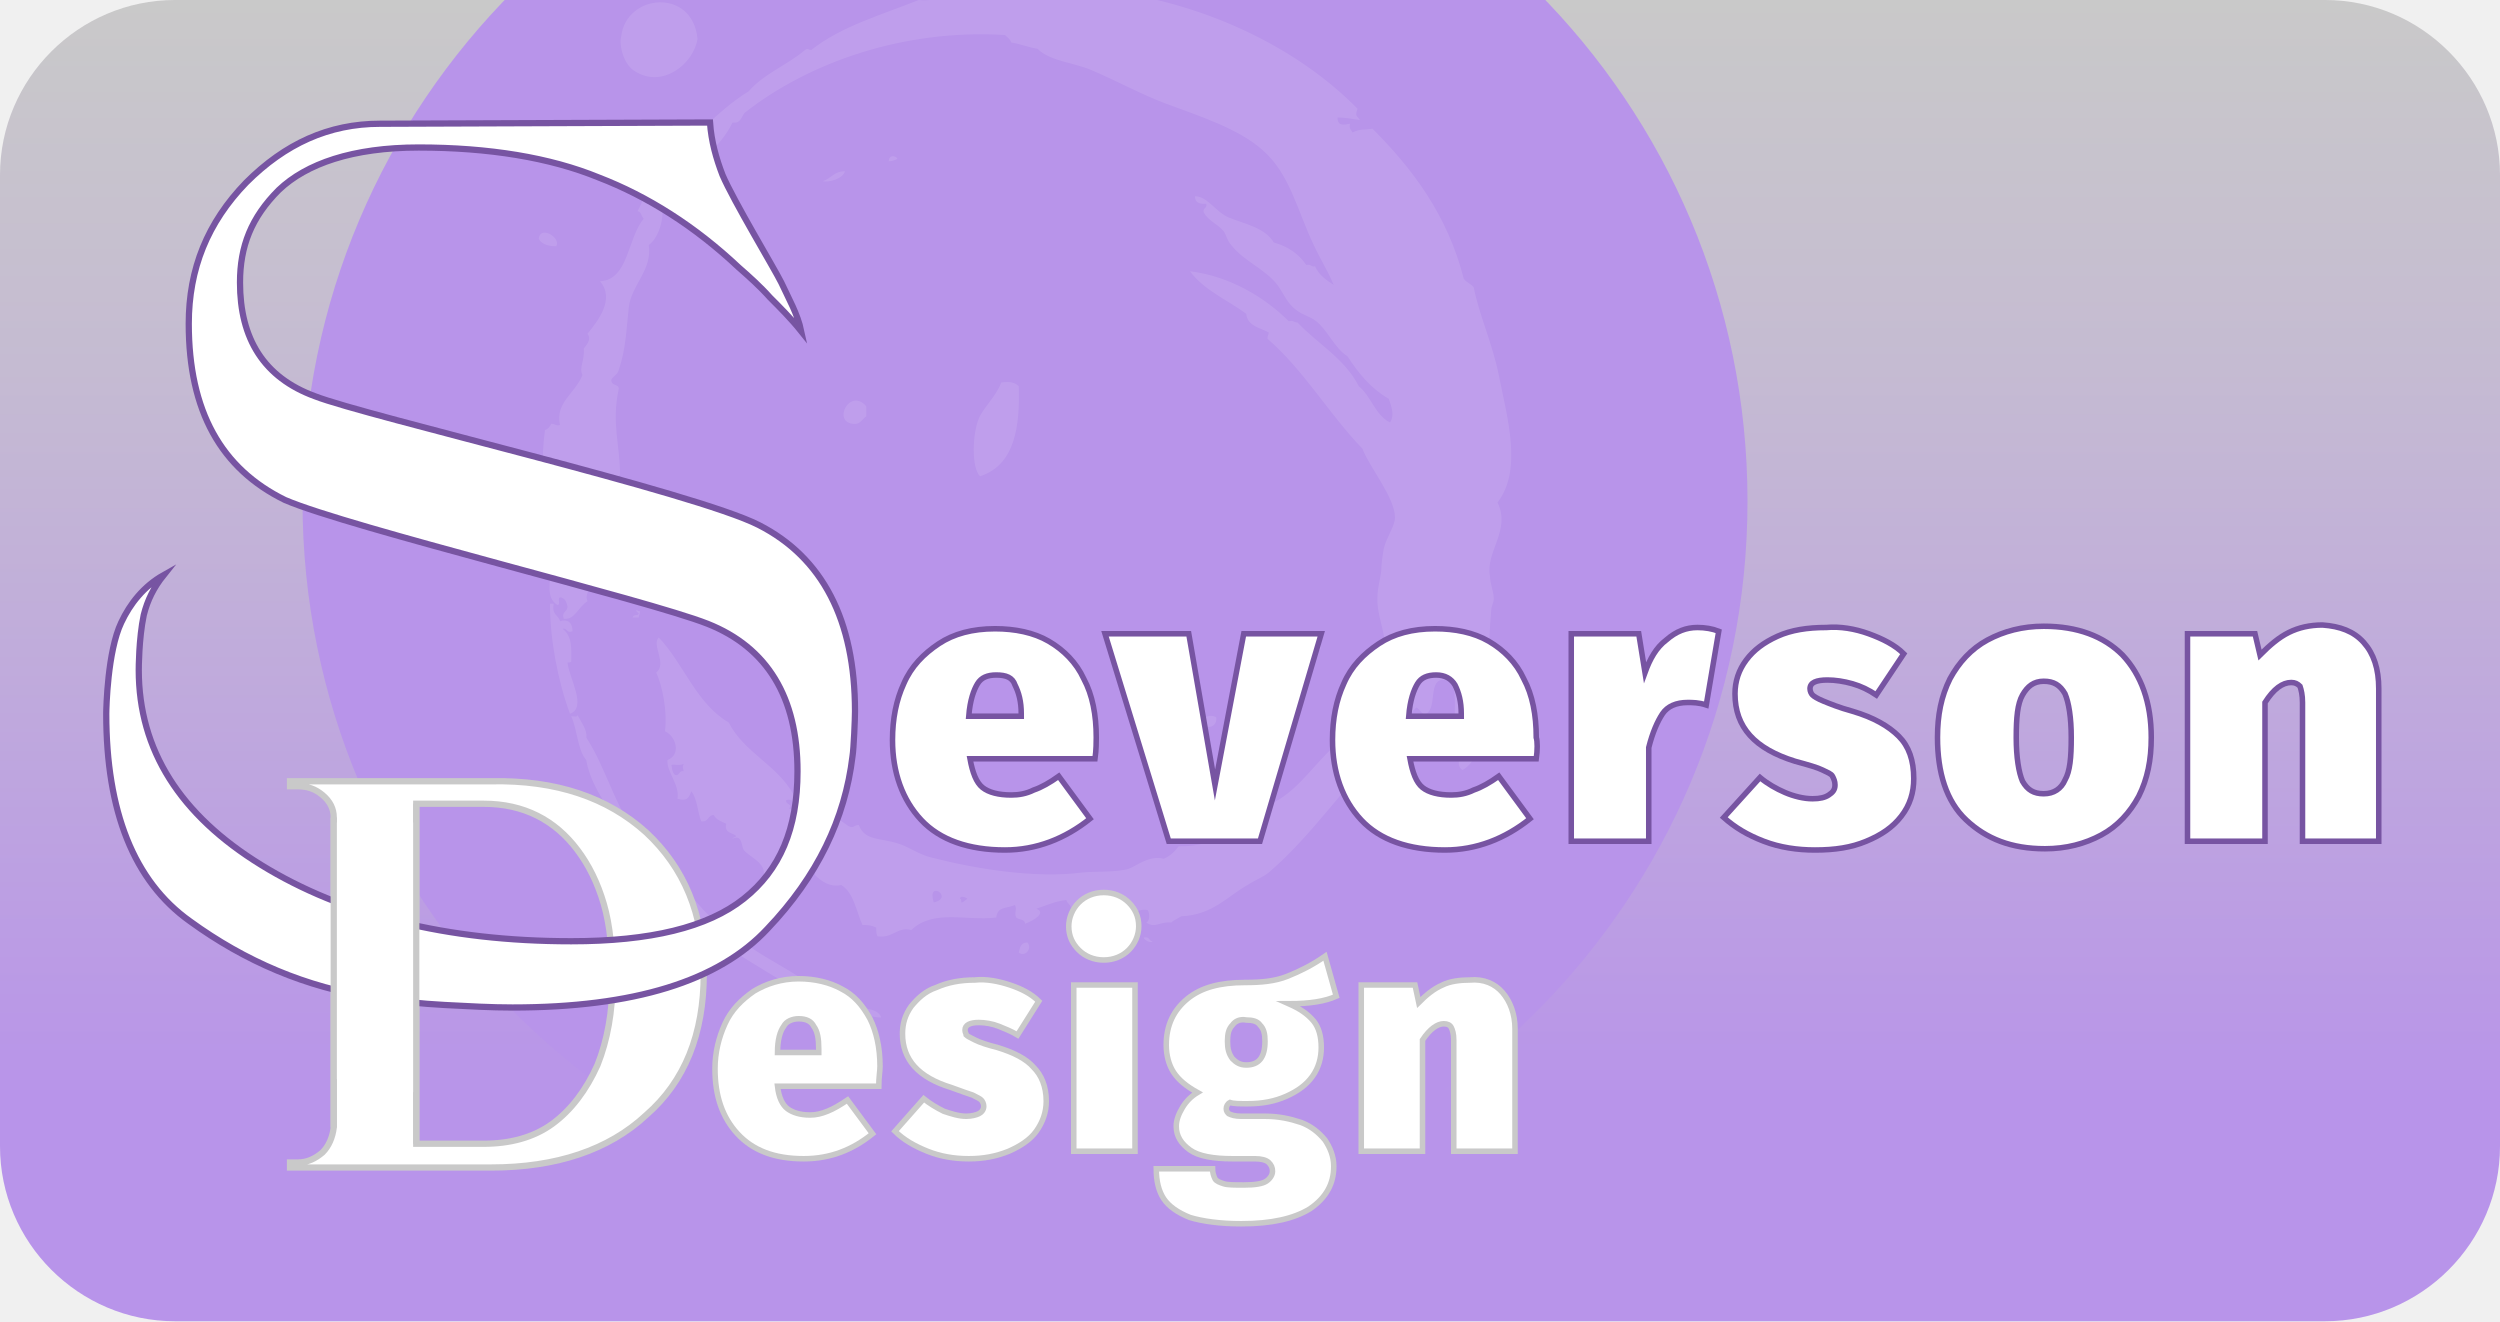
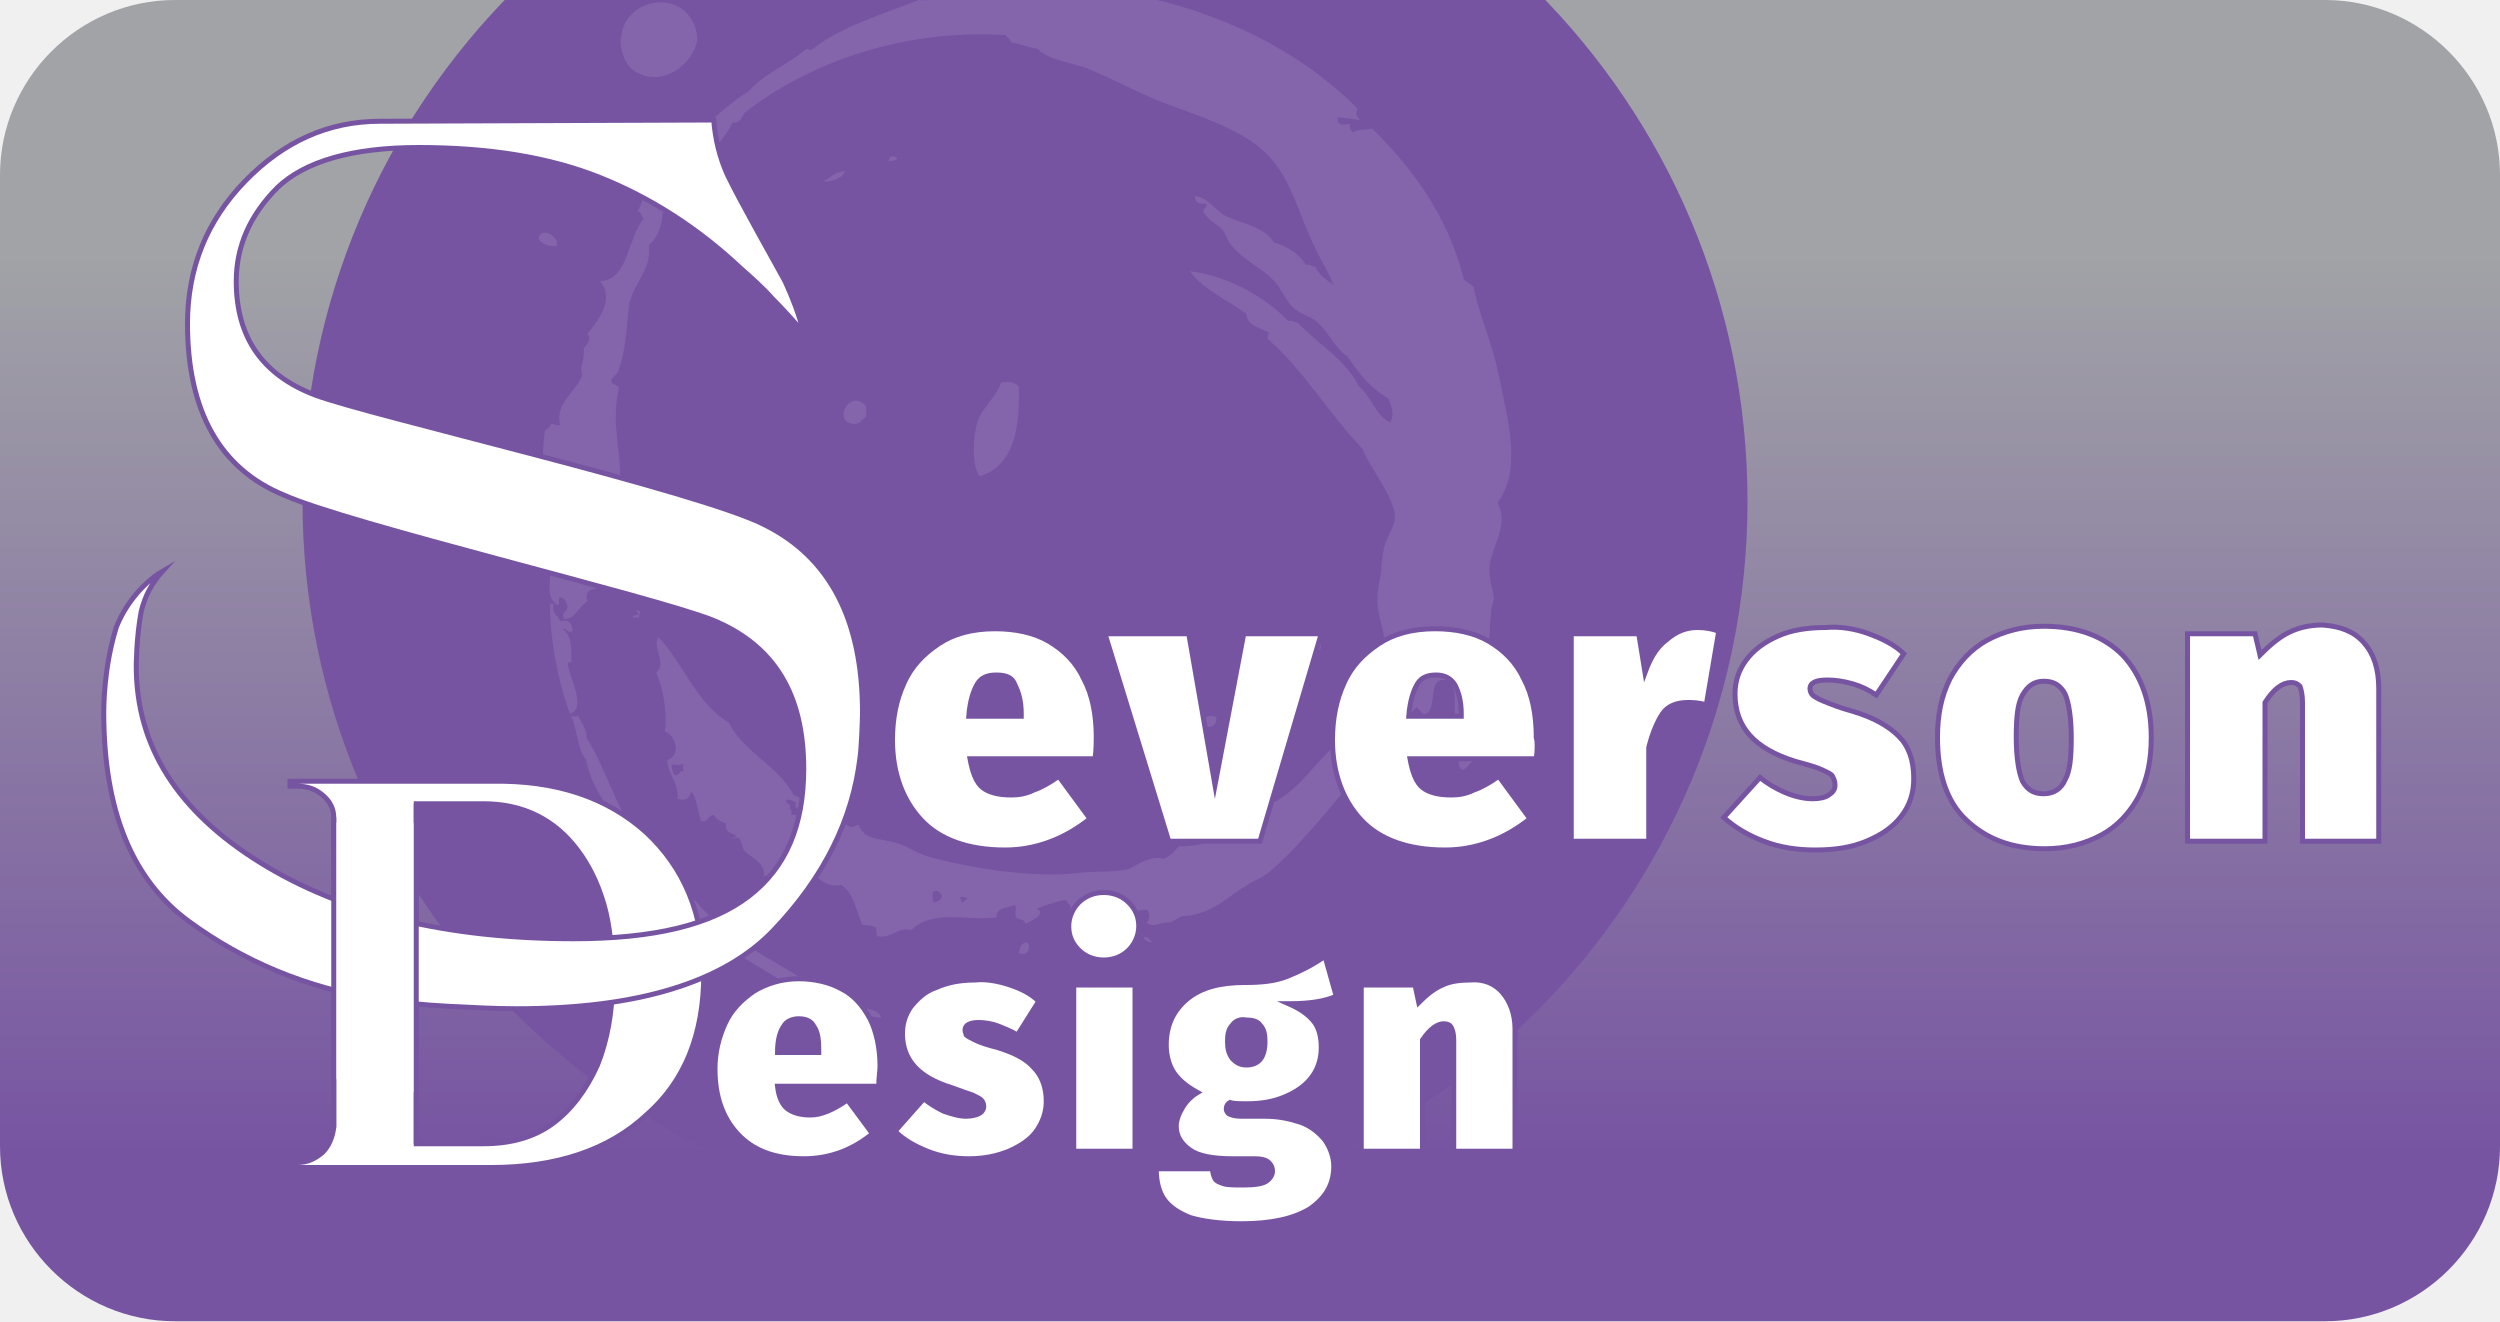
<svg xmlns="http://www.w3.org/2000/svg" version="1.1" x="0px" y="0px" viewBox="0 0 200 105.7" style="enable-background:new 0 0 200 105.7;" xml:space="preserve">
  <style type="text/css">
	.st0{fill:url(#SVGID_1_);}
- 	.st1{fill:#B894EA;}
+ 	.st1{fill:#7754A2;}
	.st2{fill:none;stroke:#AE99C8;stroke-miterlimit:10;}
	.st3{opacity:0.11;}
	.st4{fill:none;stroke:#E7DBF8;stroke-miterlimit:10;}
	.st5{opacity:0.1;fill-rule:evenodd;clip-rule:evenodd;fill:#FFFFFF;}
- 	.st6{fill:#FFFFFF;stroke:#C9C9C9;stroke-width:0.5;stroke-miterlimit:10;}
- 	.st7{fill:#FFFFFF;stroke:#7754A2;stroke-width:0.442;stroke-miterlimit:10;}
- 	.st8{fill:#FFFFFF;stroke:#C9C9C9;stroke-width:0.442;stroke-miterlimit:10;}
- 	.st9{fill:#FFFFFF;stroke:#7251A1;stroke-width:0.442;stroke-miterlimit:10;}
- 	.st10{fill:#FFFFFF;stroke:#7754A2;stroke-width:0.5;stroke-miterlimit:10;}
- 	.st11{fill:#FFFFFF;}
- 	.st12{fill:none;stroke:#C9C9C9;stroke-width:0.5;stroke-miterlimit:10;}
+ 	.st6{fill:#FFFFFF;stroke:#7754A2;stroke-width:0.4;stroke-miterlimit:10;}
+ 	.st7{fill:#FFFFFF;stroke:#7251A1;stroke-width:0.442;stroke-miterlimit:10;}
+ 	.st8{fill:#FFFFFF;}
+ 	.st9{fill:#FFFFFF;stroke:#C9C9C9;stroke-width:0.5;stroke-miterlimit:10;}
+ 	.st10{fill:none;stroke:#7754A2;stroke-width:0.4;stroke-miterlimit:10;}
</style>
  <g id="Background">
    <g>
      <linearGradient id="SVGID_1_" gradientUnits="userSpaceOnUse" x1="100" y1="0" x2="100" y2="105.7">
-         <stop offset="0" style="stop-color:#C9C9C9" />
-         <stop offset="0.278" style="stop-color:#C5BBD2" />
-         <stop offset="0.802" style="stop-color:#B996E8" />
-         <stop offset="0.833" style="stop-color:#B894EA" />
+         <stop offset="0.194" style="stop-color:#A1A3A6" />
+         <stop offset="0.874" style="stop-color:#7754A2" />
      </linearGradient>
      <path class="st0" d="M200,91.7c0,7.7-6.3,14-14,14H14c-7.7,0-14-6.3-14-14V14C0,6.3,6.3,0,14,0h172c7.7,0,14,6.3,14,14V91.7z" />
    </g>
    <circle class="st1" cx="82" cy="40.1" r="57.8" />
    <g>
      <g>
        <path class="st2" d="M-169-93.5" />
      </g>
    </g>
    <g>
      <g>
        <path class="st2" d="M-149.9-87.9" />
      </g>
    </g>
    <g id="Grime_Vector_Pack_04" class="st3">
	</g>
    <g>
      <g>
        <path class="st4" d="M-265.5-106.7" />
      </g>
    </g>
  </g>
  <g id="grime_circle">
    <path class="st5" d="M50.8,5.7c2.2,1.4,4.7-0.6,5-2.6c-0.4-4.1-5.7-3.6-6.1-0.2C49.5,3.6,49.9,5.2,50.8,5.7z M71.1,12.9   c0.3,0,0.5-0.1,0.7-0.2C71.6,12.4,71.1,12.4,71.1,12.9z M67.6,13.7c-0.9,0-1.1,0.6-1.8,0.8C66.4,14.6,67.4,14.3,67.6,13.7z    M43.1,19.1c0.2,0.4,0.7,0.6,1.4,0.6C44.9,19,43.2,18,43.1,19.1z M81.5,30.9c-0.3-0.3-0.7-0.4-1.4-0.3c-0.4,1.1-1.5,2.1-1.8,2.9   c-0.5,1.2-0.6,3.9,0.1,4.6C81.2,37.2,81.6,34.1,81.5,30.9z M68.2,33.9c0.6,0.1,0.7-0.3,1.1-0.6v-0.8C68,31,66.6,33.7,68.2,33.9z    M49.6,45.2c0.1,0,0.2-0.7-0.2-0.7C49.5,44.7,49.2,45.3,49.6,45.2z M55.5,45.1v-0.3c-0.3,0.1-0.3-0.2-0.6-0.1   C54.8,45.1,55.3,45.2,55.5,45.1z M45.4,53c0.1,0,0.3,0,0.3-0.1c0-1,0.1-2-0.7-2.6c0.4-0.1,0.3,0.4,0.8,0.2c0-0.7-0.4-1-1-0.8   c-0.1-0.5-0.7-0.5-0.5-1.4h-0.3c0,2.8,0.6,6.1,1.6,8.8C47,56.6,45.5,54.2,45.4,53z M105.6,51.3c-0.3,0-0.3,0.2-0.6,0.2   c0,0.2,0.1,0.2,0.1,0.5h0.5C105.7,51.8,105.7,51.4,105.6,51.3z M108.2,55.1c-0.1,0.1-0.1,0.4,0,0.6h0.5   C108.7,55.3,108.5,55.1,108.2,55.1z M46.9,59c0.1-0.6-0.4-1.2-0.7-1.8c0,0.2-0.3,0.1-0.5,0.1c0.5,1.1,0.5,2.7,1.2,3.5   c0.4,2.4,2.3,4.4,3.4,6.6c0.9,0.6,1.3,1.7,2.3,2.3c-0.1-0.9-1-1.1-1-2.1C49.4,65.3,48.6,61.6,46.9,59z M97.3,57.4   c-0.4-0.3-1.1-0.1-1,0.5C96.6,58.4,97.4,58.1,97.3,57.4z M112.8,64.4c1,0.1,1.7-0.1,2.1-0.6C114.3,63.4,113.2,63.9,112.8,64.4z    M91.5,75c0,0.2,0.6,0.5,0.7,0.3C91.9,75.3,92,74.9,91.5,75z M81.5,76.2c0.5,0.4,1.1-0.3,0.7-0.8C81.6,75.4,81.6,75.9,81.5,76.2z    M119.8,40.2c2-2.6,0.8-6.7,0.1-10.2c-0.5-2.5-1.6-4.9-2-7c-0.2-0.3-0.6-0.4-0.8-0.7c-1.3-5.1-4.1-8.8-7.3-12c-0.7,0.1-1,0-1.6,0.3   c-0.1-0.2-0.3-0.3-0.2-0.7c-0.5,0.1-1,0.2-1-0.5c0.7,0,1,0.1,1.8,0.2c-0.3-0.4-0.4-0.3-0.2-0.9C103.7,3.7,96.1,0.1,88-0.8   c-3.4-0.7-7-0.5-10.4-0.1C76.2-0.7,75,0.2,73.5,0c-3,1.2-6.2,2.1-8.6,4c-0.3,0-0.2-0.2-0.5,0c-1.4,1.2-3.3,1.9-4.5,3.3   c-2.6,1.6-4.5,4-6.8,5.9c-0.1,0.4,0.2,0.3,0,0.6c-1.4,0.6-1.4,1.9-2.1,3.1c0.3,0,0.3,0.4,0.5,0.6c-1.3,1.5-1.2,4.9-3.5,5   c1.2,1.4-0.1,3.1-1,4.2c0.4,0.5-0.2,1-0.3,1.2c0.1,0.9-0.4,1.5-0.1,2.1c-0.6,1.5-2.2,2.2-1.8,4c-0.3,0.1-0.4-0.1-0.7-0.1   c-0.1,0.2-0.2,0.4-0.5,0.5c-0.3,2.1-0.2,4.9-0.1,7.6c0,1.3,0.4,2.4,0.5,3.5c0.1,1-0.4,2.3,0.6,2.9c0.3,0-0.1-0.7,0.3-0.6   c0.3,0.1,0.4,0.3,0.5,0.7c0,0.5-0.5,0.4-0.3,1c0.9,0.1,1.1-0.9,1.9-1.4c-0.1-0.3-0.1-0.3,0-0.7c0.3-0.4,0.7-0.1,0.9-0.6   c-0.5,0.1-0.5-0.1-0.8-0.1c0.4-0.8,0.7-1.8,1.7-1.7c0.1-0.5-0.6-0.1-0.3-0.5c0.1,0.3,0.4-0.5,0-0.1c-0.1-0.3,0.7-0.8,1.2-0.9   c-0.1-0.1-0.2-0.2-0.3-0.3c0.6-1.6-1.3-4.3,0.2-5.2c0-2.5-0.7-4.1-0.1-6.9c0-0.4-0.6-0.2-0.6-0.7c0.1-0.3,0.5-0.4,0.6-0.8   c0.6-1.8,0.6-3.3,0.8-5c0.2-1.8,1.9-3,1.6-5c0.7-0.5,1.1-1.7,1.1-2.6c0.8,0.2,1.8-0.1,2.1-0.8c-0.1-0.5-0.5-0.7-0.6-1.2   c1.1-2,3.1-3.1,4.1-5.2c0.7,0.1,0.7-0.5,1-0.8C64.7,5,72.3,2.3,80.4,2.8c0.2,0.2,0.4,0.3,0.5,0.6c0.7,0.1,1.4,0.4,2.1,0.5   c1,1,2.9,1.1,4.3,1.7c1.9,0.8,4.1,2,6,2.7c2.7,1,5.8,2,7.7,3.7c2.2,1.9,2.8,4.9,4.1,7.6c0.5,1.1,1.1,2,1.6,3.2   c-0.6-0.4-1.2-0.8-1.5-1.5c-0.3,0.1-0.3-0.2-0.7-0.1c-0.6-0.9-1.5-1.5-2.6-1.8c-0.7-1.2-2.4-1.5-3.6-2c-1-0.4-1.7-1.7-2.7-1.7   c0,0.7,0.7,0.6,0.9,0.6c0.1,0.4-0.3,0.3-0.2,0.7c0.4,0.7,1.1,0.9,1.6,1.5c0.2,0.3,0.3,0.8,0.6,1.1c1,1.3,2.7,1.9,3.7,3.2   c0.5,0.7,0.8,1.5,1.5,2c0.5,0.4,1.1,0.5,1.6,0.9c0.9,0.7,1.5,2.2,2.5,2.8c0.9,1.4,1.9,2.6,3.3,3.4c0.2,0.6,0.5,1.3,0.1,1.9   c-1.2-0.6-1.5-2.1-2.5-2.9c-1.1-2.2-3.3-3.4-4.9-5.1c-0.3,0-0.3-0.2-0.7-0.1c-1.9-1.9-4.7-3.6-7.9-4c1.1,1.5,3,2.3,4.5,3.4   c0.1,1,1.1,1.1,1.8,1.5c0,0.2-0.1,0.2-0.1,0.5c2.9,2.5,4.9,6,7.6,8.8c0.5,1.4,2.6,3.9,2.6,5.5c0,0.7-0.7,1.6-0.9,2.5   c-0.1,0.6-0.2,1.3-0.2,1.8c-0.1,0.7-0.3,1.4-0.3,2c-0.1,1.4,0.6,2.7,0.6,4.1c-0.2,3.2-2.5,5.1-3.3,7.3c-2.1,1.5-3.3,3.9-5.6,5.1   c0,0.4-0.3,0.5-0.5,0.8c-2.5,0.9-3.9,2.8-7.1,2.7c-0.3,0.4-0.7,0.8-1.2,1c-1.2-0.3-2.2,0.6-2.8,0.8c-0.9,0.3-2.8,0.2-3.7,0.3   c-3.8,0.5-8.6-0.3-12.1-1.2c-0.9-0.2-1.9-0.9-2.6-1.1c-1.5-0.5-2.7-0.2-3.2-1.5c-0.4,0-0.4,0.3-0.8,0.1c-1.4-1-3-1.9-4.4-2.5   c-1.3-2.4-4-3.4-5.2-5.8c-2.6-1.5-3.6-4.7-5.6-6.8c-0.6,0.6,0.7,2.1-0.2,2.8c0.5,1.1,0.9,3.1,0.7,4.7c0.9,0.4,1.3,1.9,0.2,2.3   c-0.1,0.9,1,2,0.8,3.1c0.7,0.2,0.9,0,1.1-0.6c0.5,0.6,0.5,1.7,0.8,2.4c0.6,0.1,0.5-0.5,1-0.5c0.2,0.4,0.6,0.5,1,0.7   c-0.2,0.8,0.6,0.7,0.8,1c-0.1,0.1-0.3,0.1-0.3,0.2c0.8-0.4,0.7,0.6,0.9,0.9c0.5,0.6,1.8,1,1.6,2.1c0.9-0.2,0.6-0.8,1.1-1   c0.4,0.8,0.8,0.5,1.7,1.2c0.2-0.4,0.8-1,0.7-1.4c0,0.5-0.6-0.1-0.6-0.3c0.5-1.1,0.1-2.2,0.2-3.2c0.9,0.5,1.1,1.8,1.8,2.5   c-0.1,0.8-0.8,1.2-0.8,2.1c0.5,0.5,1.2,1,2.1,0.8c1,0.6,1.2,2.1,1.7,3.2c0.5,0,0.6,0,1.1,0.2c0,0.3,0,0.5,0.1,0.7   c1.2,0.2,1.6-0.8,2.7-0.5c1.8-1.7,4.4-0.7,6.8-1c0.1-0.9,0.8-0.7,1.5-1c0.2,0.4-0.1,0.6,0.1,1c0.2,0.2,0.7,0.1,0.7,0.5   c0.8-0.3,1.7-0.9,0.9-1.2c0.9-0.3,1.5-0.6,2.4-0.7c0.2,0.5,0.5,0.3,0.3,1c1.6-0.1,2.7-0.1,4-0.5c0.2,0.2,0,0.7,0.3,0.8   c0.7,0.3,0.9-0.7,1.9-0.5c0.2,0.2,0.2,0.9-0.1,1c0.7,0.5,1.1-0.1,2,0c0.2-0.2,0.5-0.3,0.8-0.5c2.5-0.1,3.7-1.6,5.3-2.5   c0.6-0.4,1.2-0.6,1.7-1c3.5-3,6.2-7.1,9.4-10.3c0.5-1.3,1.6-2,2.4-2.9c0.3,0.1,0.5,0.7,0.8,0.5c0.9-0.5,0.1-2.9,1.5-2.7   c1.1,0.1,0.7,2.1,0.8,3.3c0.1,0.7,0.5,1.3,0.5,1.9c0,0.9-0.5,1.6,0.1,2c1.1-0.6,1.4-2.1,1.6-3.2c0.6-3,0.4-6.5,0.7-9.6   c0-0.3,0.2-0.6,0.2-0.9c0-0.6-0.3-1.2-0.3-1.8C118.8,44.2,120.9,42.4,119.8,40.2z M54.7,61.7c-0.4-0.1-0.3,0.4-0.7,0.3   c-0.3-0.3-0.2-0.6-0.3-0.8c0.2-0.1,0.6,0.1,1-0.1C54.6,61.4,54.6,61.3,54.7,61.7z M64,65.4c-0.2-0.1-0.3-0.3-0.7-0.2   c0-0.2,0.1-0.6-0.2-0.5c0.4-0.4-0.3-0.3-0.2-0.7c0.4-0.1,0.5,0.1,0.8,0.2C63.4,64.7,64.1,64.6,64,65.4z M74.7,72.2   C74.1,70.3,76.4,71.8,74.7,72.2L74.7,72.2z M76.9,72.2c0-0.2,0-0.3-0.1-0.3c0-0.3,0.5-0.1,0.6,0C77.2,72,77.1,72.2,76.9,72.2z    M50.6,49.4h0.5c0-0.2,0.1-0.2,0.1-0.5c-0.2,0-0.2-0.1-0.3-0.1c0,0.2,0.2,0.2,0.2,0.3C51,49.3,50.7,49.1,50.6,49.4z M65.9,79.2   c-0.3-0.1-0.6-0.1-0.8-0.2c-2.4-1.9-5.1-2.7-7-5c-2.1-0.5-2.6-3.2-4.7-3.3c0.9,1.1,1.6,2.4,2.7,3.3c0.3,0.2,0.7,0.2,1,0.5   c0.6,0.4,1,1.2,1.6,1.6c0.3,0.2,0.8,0.5,1.1,0.7c2,1.2,4.5,2.9,6.7,3.4c0.1,0,0.3-0.1,0.1-0.1C66.3,79.7,66.1,79.4,65.9,79.2z    M67.9,80.2c-0.4,0.2-0.8-0.2-0.9,0.2c1.1,0,2.1,1,3.5,1C70.2,80.5,68.6,80.8,67.9,80.2z" />
  </g>
  <g id="Type">
    <g id="Layer_1_1_">
      <g id="Layer_2_2_">
        <g>
          <path class="st6" d="M51.7,66.6c3,2.8,4.6,6.5,4.6,11.3s-1.5,8.6-4.6,11.3c-3,2.8-7.2,4.2-12.4,4.2H23.2V93h0.6      c0.8,0,1.4-0.3,2-0.8c0.5-0.5,0.8-1.2,0.9-2V65.4c0-0.7-0.3-1.3-0.9-1.8c-0.6-0.5-1.2-0.7-2-0.7h-0.6v-0.4h16.1      C44.5,62.4,48.6,63.8,51.7,66.6z M38.7,91.5c2.1,0,4-0.5,5.5-1.6s2.7-2.7,3.6-4.7c0.8-2,1.2-4.3,1.2-6.7c0-2.4-0.2-4.5-0.7-6.2      s-1.2-3.1-2.1-4.3c-1.8-2.4-4.3-3.7-7.5-3.7h-5.4v27.2L38.7,91.5L38.7,91.5z" />
-           <path class="st7" d="M87.6,60.7h-10c0.2,1.1,0.5,1.9,1,2.3c0.5,0.4,1.3,0.6,2.3,0.6c0.6,0,1.2-0.1,1.8-0.4      c0.6-0.2,1.3-0.6,2-1.1l2.5,3.4c-2,1.6-4.3,2.5-6.8,2.5c-2.9,0-5.2-0.8-6.7-2.4s-2.3-3.8-2.3-6.4c0-1.7,0.3-3.2,0.9-4.5      c0.6-1.4,1.6-2.4,2.8-3.2c1.2-0.8,2.7-1.2,4.5-1.2c1.6,0,3.1,0.3,4.3,1c1.2,0.7,2.2,1.7,2.8,3c0.7,1.3,1,2.9,1,4.7      C87.7,59.3,87.7,60,87.6,60.7z M81.7,57.1c0-1-0.2-1.7-0.5-2.3C81,54.2,80.5,54,79.7,54c-0.7,0-1.2,0.2-1.5,0.7      s-0.6,1.3-0.7,2.6h4.2V57.1z" />
-           <path class="st7" d="M105.7,50.7l-4.9,16.6h-7.3l-5.1-16.6h6.7l2.1,12.1l2.3-12.1C99.5,50.7,105.7,50.7,105.7,50.7z" />
-           <path class="st7" d="M122.9,60.7h-10.1c0.2,1.1,0.5,1.9,1,2.3c0.5,0.4,1.3,0.6,2.3,0.6c0.6,0,1.2-0.1,1.8-0.4      c0.6-0.2,1.3-0.6,2-1.1l2.5,3.4c-2,1.6-4.3,2.5-6.8,2.5c-2.9,0-5.2-0.8-6.7-2.4s-2.3-3.8-2.3-6.4c0-1.7,0.3-3.2,0.9-4.5      c0.6-1.4,1.6-2.4,2.8-3.2c1.2-0.8,2.7-1.2,4.5-1.2c1.6,0,3.1,0.3,4.3,1c1.2,0.7,2.2,1.7,2.8,3c0.7,1.3,1,2.9,1,4.7      C123,59.3,123,60,122.9,60.7z M116.9,57.1c0-1-0.2-1.7-0.5-2.3c-0.3-0.5-0.8-0.8-1.5-0.8s-1.2,0.2-1.5,0.7s-0.6,1.3-0.7,2.6h4.2      V57.1z" />
-           <path class="st7" d="M137.5,50.5l-1,5.9c-0.6-0.2-1.1-0.2-1.5-0.2c-0.9,0-1.6,0.3-2,0.9c-0.4,0.6-0.8,1.5-1.1,2.7v7.5h-6.2V50.7      h5.4l0.5,3.1c0.4-1.1,0.9-2,1.7-2.6c0.8-0.7,1.6-1,2.5-1C136.4,50.2,137,50.3,137.5,50.5z" />
-           <path class="st7" d="M149.5,50.7c1.1,0.4,2.1,0.9,2.8,1.6l-2.2,3.3c-0.6-0.4-1.2-0.7-1.9-0.9s-1.4-0.3-2-0.3      c-0.9,0-1.4,0.2-1.4,0.7c0,0.2,0.1,0.4,0.2,0.5c0.1,0.1,0.4,0.3,0.9,0.5s1.2,0.5,2.3,0.8c1.7,0.5,2.9,1.2,3.7,2s1.2,1.9,1.2,3.4      c0,1.1-0.3,2.1-1,3s-1.6,1.5-2.8,2s-2.5,0.7-4.1,0.7c-1.4,0-2.8-0.2-4.1-0.7s-2.3-1.1-3.2-1.9l2.9-3.2c0.6,0.5,1.3,0.9,2,1.2      s1.5,0.5,2.2,0.5c0.6,0,1-0.1,1.3-0.3s0.5-0.4,0.5-0.8c0-0.3-0.1-0.5-0.2-0.7c-0.1-0.2-0.4-0.3-0.8-0.5      c-0.4-0.2-1.1-0.4-2.2-0.7c-3.2-1-4.8-2.7-4.8-5.4c0-1,0.3-1.9,0.9-2.7c0.6-0.8,1.4-1.4,2.5-1.9s2.4-0.7,3.9-0.7      C147.2,50.1,148.4,50.3,149.5,50.7z" />
-           <path class="st7" d="M169.8,52.4c1.5,1.6,2.3,3.8,2.3,6.6c0,1.8-0.3,3.3-1,4.7c-0.7,1.3-1.7,2.4-3,3.1c-1.3,0.7-2.8,1.1-4.5,1.1      c-2.7,0-4.7-0.8-6.3-2.3S155,61.8,155,59c0-1.8,0.3-3.3,1-4.7c0.7-1.3,1.7-2.4,3-3.1c1.3-0.7,2.8-1.1,4.5-1.1      C166.2,50.1,168.3,50.9,169.8,52.4z M161.8,55.6c-0.4,0.7-0.5,1.8-0.5,3.4c0,1.6,0.2,2.8,0.5,3.5c0.4,0.7,0.9,1,1.7,1      s1.4-0.4,1.7-1.1c0.4-0.7,0.5-1.8,0.5-3.4c0-1.6-0.2-2.8-0.5-3.5c-0.4-0.7-0.9-1-1.7-1S162.2,54.9,161.8,55.6z" />
-           <path class="st7" d="M189.1,51.4c0.8,0.9,1.2,2.1,1.2,3.7v12.2h-6.1V56.2c0-0.6-0.1-1-0.2-1.3c-0.2-0.2-0.4-0.3-0.7-0.3      c-0.7,0-1.4,0.5-2.1,1.6v11.1H175V50.7h5.4l0.4,1.7c0.8-0.8,1.5-1.4,2.3-1.8c0.8-0.4,1.7-0.6,2.7-0.6      C187.2,50.1,188.3,50.5,189.1,51.4z" />
-           <path class="st8" d="M70.3,86.9h-8.1c0.1,0.9,0.4,1.5,0.8,1.8c0.4,0.3,1,0.5,1.8,0.5c0.5,0,0.9-0.1,1.4-0.3      c0.5-0.2,1-0.5,1.6-0.9l2,2.7c-1.6,1.3-3.4,2-5.5,2c-2.4,0-4.1-0.7-5.3-2s-1.8-3-1.8-5.2c0-1.3,0.3-2.5,0.8-3.6s1.3-1.9,2.3-2.6      c1-0.6,2.2-1,3.6-1c1.3,0,2.5,0.3,3.4,0.8c1,0.5,1.7,1.3,2.3,2.4c0.5,1,0.8,2.3,0.8,3.8C70.4,85.7,70.3,86.2,70.3,86.9z       M65.5,83.9c0-0.8-0.1-1.4-0.4-1.8c-0.2-0.4-0.6-0.6-1.2-0.6c-0.5,0-1,0.2-1.2,0.6c-0.3,0.4-0.5,1.1-0.5,2.1h3.3V83.9z" />
-           <path class="st8" d="M80.8,78.8c0.9,0.3,1.7,0.7,2.3,1.3l-1.7,2.7c-0.5-0.3-1-0.5-1.5-0.7s-1.1-0.3-1.6-0.3      c-0.7,0-1.1,0.2-1.1,0.6c0,0.2,0.1,0.3,0.1,0.4c0.1,0.1,0.3,0.2,0.7,0.4c0.4,0.2,1,0.4,1.8,0.6c1.3,0.4,2.3,0.9,2.9,1.6      c0.6,0.6,1,1.5,1,2.7c0,0.9-0.3,1.7-0.8,2.4c-0.5,0.7-1.3,1.2-2.2,1.6c-1,0.4-2,0.6-3.2,0.6s-2.3-0.2-3.3-0.6s-1.9-0.9-2.6-1.6      l2.3-2.6c0.5,0.4,1,0.7,1.6,1c0.6,0.2,1.2,0.4,1.8,0.4c0.4,0,0.8-0.1,1-0.2s0.4-0.3,0.4-0.6c0-0.2-0.1-0.4-0.2-0.5      s-0.3-0.2-0.7-0.4c-0.3-0.1-0.9-0.3-1.7-0.6c-2.6-0.8-3.9-2.2-3.9-4.3c0-0.8,0.2-1.5,0.7-2.2c0.5-0.6,1.1-1.2,2-1.5      c0.9-0.4,1.9-0.6,3.1-0.6C78.9,78.3,79.9,78.5,80.8,78.8z" />
-           <path class="st8" d="M90.3,72.2c0.5,0.5,0.8,1.1,0.8,1.9c0,0.7-0.3,1.4-0.8,1.9s-1.2,0.8-2,0.8s-1.5-0.3-2-0.8s-0.8-1.1-0.8-1.9      c0-0.7,0.3-1.4,0.8-1.9s1.2-0.8,2-0.8S89.8,71.7,90.3,72.2z M90.8,78.8v13.3h-4.9V78.8H90.8z" />
-           <path class="st8" d="M106.9,79.7c-0.9,0.4-2.1,0.6-3.8,0.6c0.9,0.4,1.5,0.8,2,1.4c0.4,0.5,0.6,1.2,0.6,2.1      c0,0.8-0.2,1.6-0.7,2.3c-0.5,0.7-1.2,1.2-2.1,1.6s-1.9,0.6-3.1,0.6c-0.6,0-1.1,0-1.4-0.1c-0.2,0.1-0.3,0.3-0.3,0.5      s0.1,0.3,0.2,0.4c0.2,0.1,0.5,0.2,1,0.2h1.9c1.1,0,2,0.2,2.9,0.5c0.8,0.3,1.4,0.8,1.9,1.4c0.4,0.6,0.7,1.3,0.7,2.1      c0,1.4-0.6,2.5-1.9,3.4c-1.3,0.8-3.1,1.2-5.5,1.2c-1.7,0-3.1-0.2-4.1-0.5c-1-0.4-1.7-0.9-2.1-1.5s-0.6-1.4-0.6-2.4H97      c0,0.3,0.1,0.6,0.2,0.8c0.1,0.2,0.4,0.3,0.7,0.4c0.3,0.1,0.9,0.1,1.6,0.1c0.9,0,1.5-0.1,1.8-0.3c0.3-0.2,0.5-0.5,0.5-0.8      s-0.1-0.5-0.3-0.7c-0.2-0.2-0.6-0.3-1.1-0.3h-1.8c-1.5,0-2.7-0.2-3.4-0.7c-0.7-0.5-1.1-1.1-1.1-1.9c0-0.5,0.2-1,0.5-1.5      s0.7-0.9,1.2-1.2c-0.9-0.5-1.5-1-1.9-1.6s-0.6-1.4-0.6-2.2c0-1.6,0.6-2.8,1.7-3.7c1.1-0.9,2.6-1.3,4.6-1.3      c1.3,0,2.4-0.1,3.4-0.5s2-0.9,3-1.6L106.9,79.7z M98.6,82c-0.3,0.3-0.4,0.7-0.4,1.3c0,0.6,0.1,1,0.4,1.4      c0.3,0.3,0.6,0.5,1.1,0.5c1,0,1.5-0.6,1.5-1.9c0-0.6-0.1-1-0.4-1.3c-0.2-0.3-0.6-0.4-1.1-0.4C99.2,81.5,98.8,81.7,98.6,82z" />
-           <path class="st8" d="M120.2,79.4c0.6,0.7,1,1.7,1,2.9v9.8h-4.9v-8.9c0-0.5-0.1-0.8-0.2-1s-0.3-0.3-0.6-0.3      c-0.5,0-1.1,0.4-1.7,1.3v8.9h-4.9V78.8h4.3l0.3,1.4c0.6-0.6,1.2-1.1,1.9-1.4c0.6-0.3,1.4-0.4,2.2-0.4      C118.7,78.3,119.6,78.7,120.2,79.4z" />
-           <path class="st9" d="M48.3,76.7" />
-           <path class="st10" d="M15.1,25.9c0-4.4,1.5-8.1,4.6-11.3c3.1-3.1,6.6-4.7,10.7-4.7l26.4-0.1c0.1,1.5,0.5,2.9,1,4.2      c0.9,2.1,4.1,7.4,4.7,8.6c0.6,1.3,1.3,2.5,1.6,3.9c-0.8-1-1.7-1.9-2.5-2.7c-0.8-0.9-1.7-1.7-2.5-2.4c-3.5-3.3-7.3-5.7-11.2-7.2      c-3.9-1.6-8.8-2.4-14.4-2.4c-5.3,0-9,1.3-11.2,3.4c-2.2,2.2-3.1,4.5-3.1,7.4c0,4.5,1.9,7.6,6,9.1c4.1,1.6,30.4,7.7,35.5,10.3      c5.1,2.6,7.7,7.6,7.7,14.9c0,0.6-0.1,3-0.2,3.6c-0.6,5-2.8,9.6-6.8,13.8c-3.9,4.2-10.7,6.3-20.4,6.3c-1.7,0-3.5-0.1-5.4-0.2      s-3.8-0.3-5.7-0.6c-5.4-0.8-10.3-2.9-14.7-6.1c-4.5-3.2-6.7-8.8-6.7-16.6c0-0.4,0.1-5,1.2-7.3c0.7-1.5,1.8-2.9,3.4-3.8      c-0.8,1-1.3,2-1.6,3.2c-0.4,1.9-0.4,4.3-0.4,4.4c0,6.4,3.3,11.6,9.8,15.6s14.8,6.1,24.8,6.1c6.3,0,10.9-1.1,13.8-3.4      c2.9-2.3,4.3-5.6,4.3-10.2c0-5.9-2.4-9.9-7.2-11.8s-28.7-7.7-33.8-9.9C17.7,37.5,15.1,32.9,15.1,25.9L15.1,25.9z" />
+           <path class="st6" d="M87.6,60.7h-10c0.2,1.1,0.5,1.9,1,2.3c0.5,0.4,1.3,0.6,2.3,0.6c0.6,0,1.2-0.1,1.8-0.4      c0.6-0.2,1.3-0.6,2-1.1l2.5,3.4c-2,1.6-4.3,2.5-6.8,2.5c-2.9,0-5.2-0.8-6.7-2.4s-2.3-3.8-2.3-6.4c0-1.7,0.3-3.2,0.9-4.5      c0.6-1.4,1.6-2.4,2.8-3.2c1.2-0.8,2.7-1.2,4.5-1.2c1.6,0,3.1,0.3,4.3,1c1.2,0.7,2.2,1.7,2.8,3c0.7,1.3,1,2.9,1,4.7      C87.7,59.3,87.7,60,87.6,60.7z M81.7,57.1c0-1-0.2-1.7-0.5-2.3C81,54.2,80.5,54,79.7,54c-0.7,0-1.2,0.2-1.5,0.7      s-0.6,1.3-0.7,2.6h4.2V57.1z" />
+           <path class="st6" d="M105.7,50.7l-4.9,16.6h-7.3l-5.1-16.6h6.7l2.1,12.1l2.3-12.1C99.5,50.7,105.7,50.7,105.7,50.7z" />
+           <path class="st6" d="M122.9,60.7h-10.1c0.2,1.1,0.5,1.9,1,2.3c0.5,0.4,1.3,0.6,2.3,0.6c0.6,0,1.2-0.1,1.8-0.4      c0.6-0.2,1.3-0.6,2-1.1l2.5,3.4c-2,1.6-4.3,2.5-6.8,2.5c-2.9,0-5.2-0.8-6.7-2.4s-2.3-3.8-2.3-6.4c0-1.7,0.3-3.2,0.9-4.5      c0.6-1.4,1.6-2.4,2.8-3.2c1.2-0.8,2.7-1.2,4.5-1.2c1.6,0,3.1,0.3,4.3,1c1.2,0.7,2.2,1.7,2.8,3c0.7,1.3,1,2.9,1,4.7      C123,59.3,123,60,122.9,60.7z M116.9,57.1c0-1-0.2-1.7-0.5-2.3c-0.3-0.5-0.8-0.8-1.5-0.8s-1.2,0.2-1.5,0.7s-0.6,1.3-0.7,2.6h4.2      V57.1z" />
+           <path class="st6" d="M137.5,50.5l-1,5.9c-0.6-0.2-1.1-0.2-1.5-0.2c-0.9,0-1.6,0.3-2,0.9c-0.4,0.6-0.8,1.5-1.1,2.7v7.5h-6.2V50.7      h5.4l0.5,3.1c0.4-1.1,0.9-2,1.7-2.6c0.8-0.7,1.6-1,2.5-1C136.4,50.2,137,50.3,137.5,50.5z" />
+           <path class="st6" d="M149.5,50.7c1.1,0.4,2.1,0.9,2.8,1.6l-2.2,3.3c-0.6-0.4-1.2-0.7-1.9-0.9s-1.4-0.3-2-0.3      c-0.9,0-1.4,0.2-1.4,0.7c0,0.2,0.1,0.4,0.2,0.5c0.1,0.1,0.4,0.3,0.9,0.5s1.2,0.5,2.3,0.8c1.7,0.5,2.9,1.2,3.7,2s1.2,1.9,1.2,3.4      c0,1.1-0.3,2.1-1,3s-1.6,1.5-2.8,2s-2.5,0.7-4.1,0.7c-1.4,0-2.8-0.2-4.1-0.7s-2.3-1.1-3.2-1.9l2.9-3.2c0.6,0.5,1.3,0.9,2,1.2      s1.5,0.5,2.2,0.5c0.6,0,1-0.1,1.3-0.3s0.5-0.4,0.5-0.8c0-0.3-0.1-0.5-0.2-0.7c-0.1-0.2-0.4-0.3-0.8-0.5      c-0.4-0.2-1.1-0.4-2.2-0.7c-3.2-1-4.8-2.7-4.8-5.4c0-1,0.3-1.9,0.9-2.7c0.6-0.8,1.4-1.4,2.5-1.9s2.4-0.7,3.9-0.7      C147.2,50.1,148.4,50.3,149.5,50.7z" />
+           <path class="st6" d="M169.8,52.4c1.5,1.6,2.3,3.8,2.3,6.6c0,1.8-0.3,3.3-1,4.7c-0.7,1.3-1.7,2.4-3,3.1c-1.3,0.7-2.8,1.1-4.5,1.1      c-2.7,0-4.7-0.8-6.3-2.3S155,61.8,155,59c0-1.8,0.3-3.3,1-4.7c0.7-1.3,1.7-2.4,3-3.1c1.3-0.7,2.8-1.1,4.5-1.1      C166.2,50.1,168.3,50.9,169.8,52.4z M161.8,55.6c-0.4,0.7-0.5,1.8-0.5,3.4c0,1.6,0.2,2.8,0.5,3.5c0.4,0.7,0.9,1,1.7,1      s1.4-0.4,1.7-1.1c0.4-0.7,0.5-1.8,0.5-3.4c0-1.6-0.2-2.8-0.5-3.5c-0.4-0.7-0.9-1-1.7-1S162.2,54.9,161.8,55.6z" />
+           <path class="st6" d="M189.1,51.4c0.8,0.9,1.2,2.1,1.2,3.7v12.2h-6.1V56.2c0-0.6-0.1-1-0.2-1.3c-0.2-0.2-0.4-0.3-0.7-0.3      c-0.7,0-1.4,0.5-2.1,1.6v11.1H175V50.7h5.4l0.4,1.7c0.8-0.8,1.5-1.4,2.3-1.8c0.8-0.4,1.7-0.6,2.7-0.6      C187.2,50.1,188.3,50.5,189.1,51.4z" />
+           <path class="st6" d="M70.3,86.9h-8.1c0.1,0.9,0.4,1.5,0.8,1.8c0.4,0.3,1,0.5,1.8,0.5c0.5,0,0.9-0.1,1.4-0.3      c0.5-0.2,1-0.5,1.6-0.9l2,2.7c-1.6,1.3-3.4,2-5.5,2c-2.4,0-4.1-0.7-5.3-2s-1.8-3-1.8-5.2c0-1.3,0.3-2.5,0.8-3.6s1.3-1.9,2.3-2.6      c1-0.6,2.2-1,3.6-1c1.3,0,2.5,0.3,3.4,0.8c1,0.5,1.7,1.3,2.3,2.4c0.5,1,0.8,2.3,0.8,3.8C70.4,85.7,70.3,86.2,70.3,86.9z       M65.5,83.9c0-0.8-0.1-1.4-0.4-1.8c-0.2-0.4-0.6-0.6-1.2-0.6c-0.5,0-1,0.2-1.2,0.6c-0.3,0.4-0.5,1.1-0.5,2.1h3.3V83.9z" />
+           <path class="st6" d="M80.8,78.8c0.9,0.3,1.7,0.7,2.3,1.3l-1.7,2.7c-0.5-0.3-1-0.5-1.5-0.7s-1.1-0.3-1.6-0.3      c-0.7,0-1.1,0.2-1.1,0.6c0,0.2,0.1,0.3,0.1,0.4c0.1,0.1,0.3,0.2,0.7,0.4c0.4,0.2,1,0.4,1.8,0.6c1.3,0.4,2.3,0.9,2.9,1.6      c0.6,0.6,1,1.5,1,2.7c0,0.9-0.3,1.7-0.8,2.4c-0.5,0.7-1.3,1.2-2.2,1.6c-1,0.4-2,0.6-3.2,0.6s-2.3-0.2-3.3-0.6s-1.9-0.9-2.6-1.6      l2.3-2.6c0.5,0.4,1,0.7,1.6,1c0.6,0.2,1.2,0.4,1.8,0.4c0.4,0,0.8-0.1,1-0.2s0.4-0.3,0.4-0.6c0-0.2-0.1-0.4-0.2-0.5      s-0.3-0.2-0.7-0.4c-0.3-0.1-0.9-0.3-1.7-0.6c-2.6-0.8-3.9-2.2-3.9-4.3c0-0.8,0.2-1.5,0.7-2.2c0.5-0.6,1.1-1.2,2-1.5      c0.9-0.4,1.9-0.6,3.1-0.6C78.9,78.3,79.9,78.5,80.8,78.8z" />
+           <path class="st6" d="M90.3,72.2c0.5,0.5,0.8,1.1,0.8,1.9c0,0.7-0.3,1.4-0.8,1.9s-1.2,0.8-2,0.8s-1.5-0.3-2-0.8s-0.8-1.1-0.8-1.9      c0-0.7,0.3-1.4,0.8-1.9s1.2-0.8,2-0.8S89.8,71.7,90.3,72.2z M90.8,78.8v13.3h-4.9V78.8H90.8z" />
+           <path class="st6" d="M106.9,79.7c-0.9,0.4-2.1,0.6-3.8,0.6c0.9,0.4,1.5,0.8,2,1.4c0.4,0.5,0.6,1.2,0.6,2.1      c0,0.8-0.2,1.6-0.7,2.3c-0.5,0.7-1.2,1.2-2.1,1.6s-1.9,0.6-3.1,0.6c-0.6,0-1.1,0-1.4-0.1c-0.2,0.1-0.3,0.3-0.3,0.5      s0.1,0.3,0.2,0.4c0.2,0.1,0.5,0.2,1,0.2h1.9c1.1,0,2,0.2,2.9,0.5c0.8,0.3,1.4,0.8,1.9,1.4c0.4,0.6,0.7,1.3,0.7,2.1      c0,1.4-0.6,2.5-1.9,3.4c-1.3,0.8-3.1,1.2-5.5,1.2c-1.7,0-3.1-0.2-4.1-0.5c-1-0.4-1.7-0.9-2.1-1.5s-0.6-1.4-0.6-2.4H97      c0,0.3,0.1,0.6,0.2,0.8c0.1,0.2,0.4,0.3,0.7,0.4c0.3,0.1,0.9,0.1,1.6,0.1c0.9,0,1.5-0.1,1.8-0.3c0.3-0.2,0.5-0.5,0.5-0.8      s-0.1-0.5-0.3-0.7c-0.2-0.2-0.6-0.3-1.1-0.3h-1.8c-1.5,0-2.7-0.2-3.4-0.7c-0.7-0.5-1.1-1.1-1.1-1.9c0-0.5,0.2-1,0.5-1.5      s0.7-0.9,1.2-1.2c-0.9-0.5-1.5-1-1.9-1.6s-0.6-1.4-0.6-2.2c0-1.6,0.6-2.8,1.7-3.7c1.1-0.9,2.6-1.3,4.6-1.3      c1.3,0,2.4-0.1,3.4-0.5s2-0.9,3-1.6L106.9,79.7z M98.6,82c-0.3,0.3-0.4,0.7-0.4,1.3c0,0.6,0.1,1,0.4,1.4      c0.3,0.3,0.6,0.5,1.1,0.5c1,0,1.5-0.6,1.5-1.9c0-0.6-0.1-1-0.4-1.3c-0.2-0.3-0.6-0.4-1.1-0.4C99.2,81.5,98.8,81.7,98.6,82z" />
+           <path class="st6" d="M120.2,79.4c0.6,0.7,1,1.7,1,2.9v9.8h-4.9v-8.9c0-0.5-0.1-0.8-0.2-1s-0.3-0.3-0.6-0.3      c-0.5,0-1.1,0.4-1.7,1.3v8.9h-4.9V78.8h4.3l0.3,1.4c0.6-0.6,1.2-1.1,1.9-1.4c0.6-0.3,1.4-0.4,2.2-0.4      C118.7,78.3,119.6,78.7,120.2,79.4z" />
+           <path class="st7" d="M48.3,76.7" />
        </g>
      </g>
    </g>
  </g>
+   <g id="Layer_6">
+     <g>
+       <path class="st6" d="M15,25.9c0-4.4,1.5-8.2,4.6-11.4c3.1-3.2,6.7-4.8,10.8-4.8l26.7-0.1c0.1,1.5,0.5,3.1,1.1,4.4    c1,2.1,3.9,7.2,4.6,8.5c0.6,1.3,1.1,2.6,1.5,4.1c-0.9-1-1.7-1.9-2.5-2.7c-0.8-0.9-1.7-1.7-2.5-2.4c-3.5-3.3-7.3-5.7-11.3-7.3    c-4-1.6-8.8-2.4-14.5-2.4c-5.3,0-9.1,1.1-11.3,3.2c-2.2,2.2-3.3,4.7-3.3,7.5c0,4.5,2.1,7.5,6.3,9.1S56,39.3,61.2,42    c5.2,2.6,7.8,7.6,7.8,15c0,0.6-0.1,3-0.2,3.6c-0.6,5-2.9,9.6-6.9,13.8c-4,4.2-10.9,6.3-20.6,6.3c-1.7,0-3.5-0.1-5.5-0.2    c-1.9-0.1-3.9-0.3-5.8-0.6c-5.4-0.9-10.4-2.9-14.9-6.2c-4.5-3.3-6.8-8.8-6.8-16.7c0-0.4,0-3.6,1-6.8c0.6-1.6,2-3.5,3.7-4.5    c-0.9,1-1.4,2-1.7,3.2c-0.4,2.1-0.4,4.4-0.4,4.4c0,6.4,3.3,11.6,9.9,15.7c6.6,4.1,15,6.1,25.1,6.1c6.4,0,11-1.1,14-3.4    s4.4-5.7,4.4-10.2c0-6-2.4-9.9-7.3-11.9c-4.8-1.9-29.2-7.7-34.3-10C17.6,37.5,15,32.9,15,25.9L15,25.9z" />
+     </g>
+   </g>
  <g id="KO">
-     <path class="st11" d="M33.3,64.9 M26.7,86.3V65.8l6.6,0v21.6L26.7,86.3z" />
+     <path class="st8" d="M33.3,64.9 M26.7,86.3V65.8l6.6,0v21.6L26.7,86.3z" />
    <line class="st6" x1="26.7" y1="90.2" x2="26.7" y2="65.4" />
-     <path class="st6" d="M23.7,65.5" />
-     <line class="st12" x1="33.3" y1="64.3" x2="33.3" y2="91.5" />
+     <path class="st9" d="M23.7,65.5" />
+     <line class="st10" x1="33.3" y1="64.3" x2="33.3" y2="91.5" />
  </g>
</svg>
